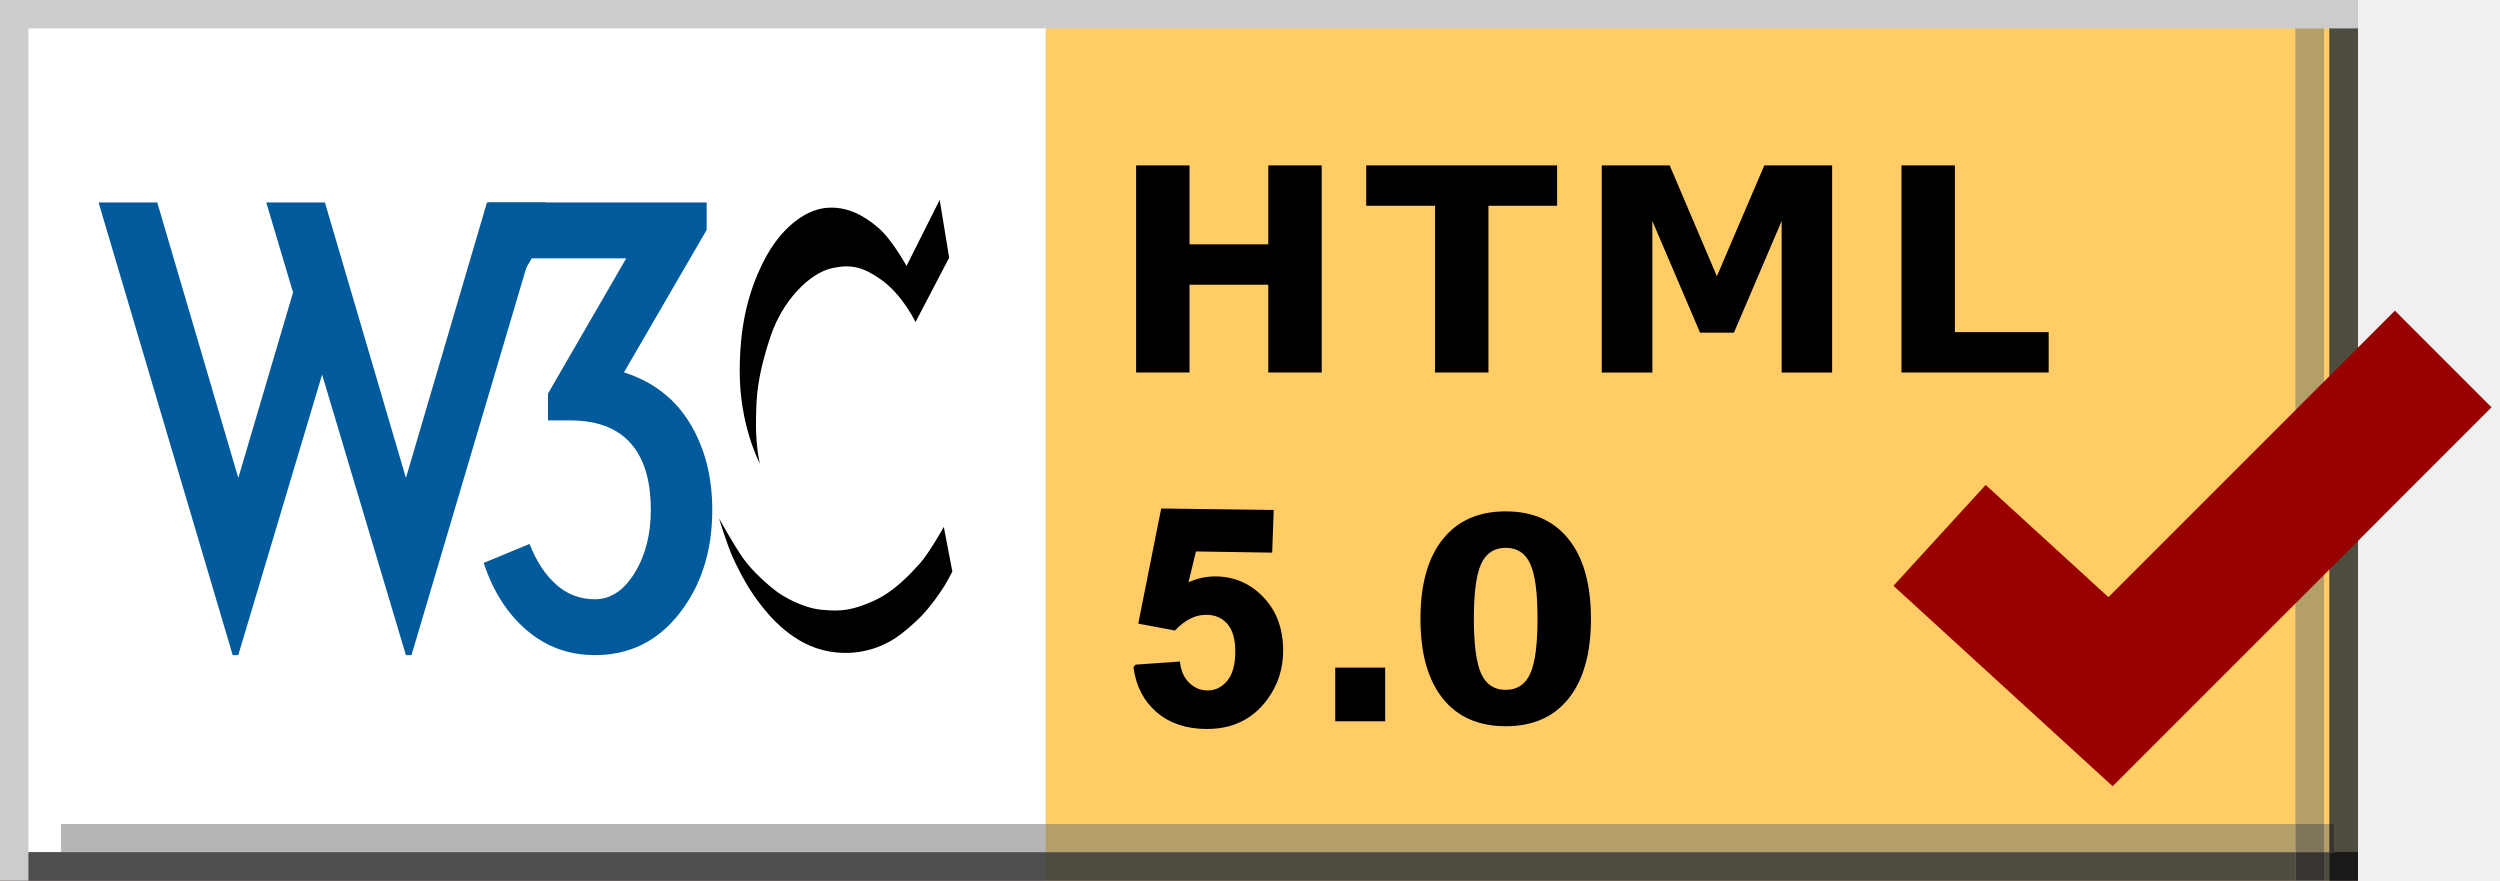
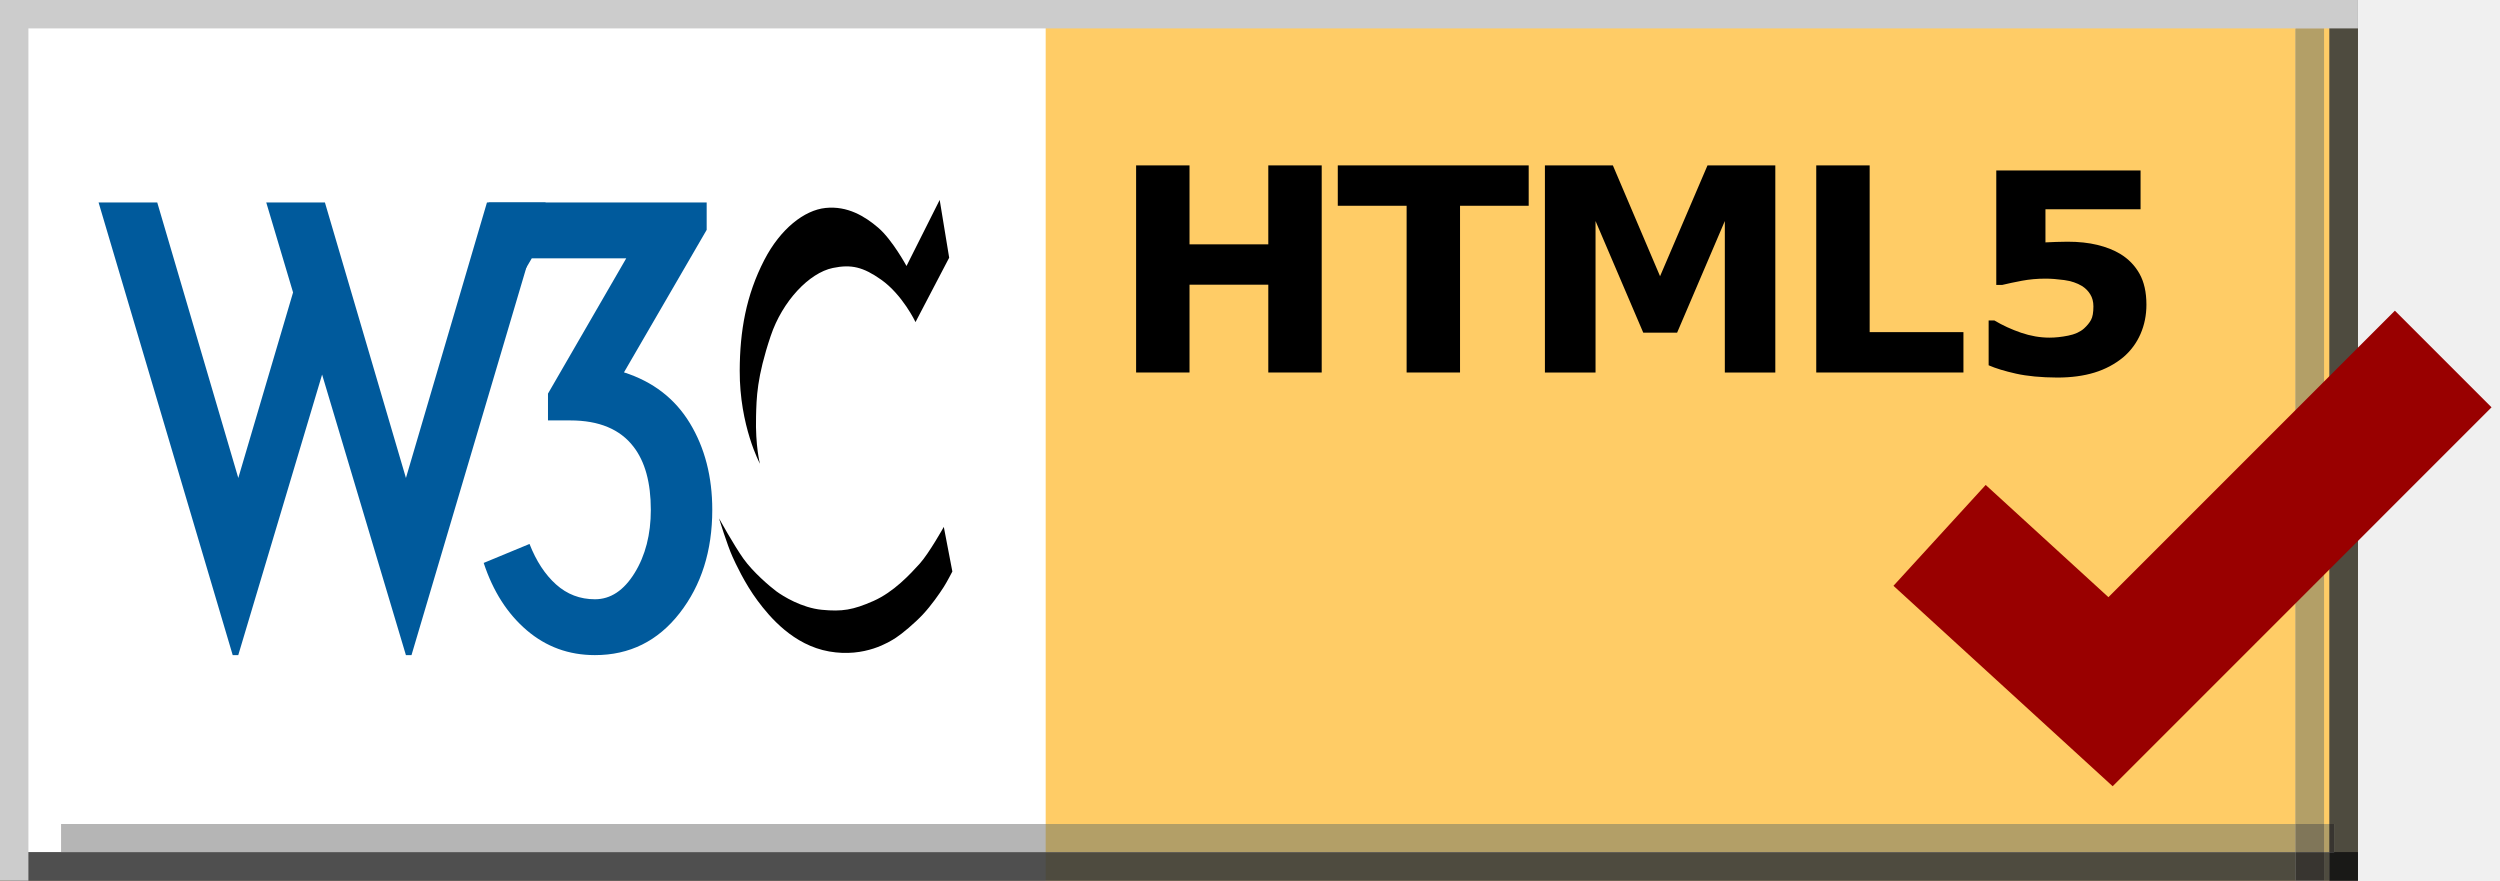
<svg xmlns="http://www.w3.org/2000/svg" xmlns:xlink="http://www.w3.org/1999/xlink" width="88px" height="31px" viewBox="0 0 88 31" version="1.1">
  <defs>
    <rect id="path-1" x="0" y="0" width="83" height="1" />
    <rect id="path-3" x="0" y="0" width="1" height="31" />
    <rect id="path-5" x="0" y="0" width="83" height="1" />
    <rect id="path-7" x="0.16" y="0.005" width="80" height="1" />
    <rect id="path-9" x="0" y="0" width="83" height="1" />
    <rect id="path-11" x="0" y="0" width="1" height="31" />
    <rect id="path-13" x="0" y="0" width="83" height="1" />
    <rect id="path-15" x="0.806" y="0" width="1" height="30" />
    <rect id="path-17" x="0" y="0" width="83" height="1" />
    <rect id="path-19" x="0.16" y="0.005" width="80" height="1" />
    <rect id="path-21" x="0" y="0" width="83" height="1" />
    <rect id="path-23" x="0" y="0" width="1" height="31" />
    <rect id="path-25" x="0" y="0" width="83" height="1" />
  </defs>
-   <g stroke="none" stroke-width="1" fill="none" fill-rule="evenodd">
+   <g id="Page-1" stroke="none" stroke-width="1" fill="none" fill-rule="evenodd">
    <g id="valid-html40-v">
      <rect id="Rectangle" x="0" y="0" width="88" height="31" />
      <rect id="Rectangle" fill="#FFCC66" x="0" y="0" width="83" height="31" />
      <rect id="Rectangle" fill="#FFFFFF" x="0.365" y="0" width="36.443" height="31" />
      <rect id="Rectangle" x="4.692" y="2.291" width="40.004" height="24.607" />
      <g id="Group" transform="translate(0, 30)">
        <g id="XMLID_1123_-link" fill="#504D4C">
          <rect id="XMLID_1123_" x="0" y="0" width="83" height="1" />
        </g>
        <g id="Clipped">
          <mask id="mask-2" fill="white">
            <use xlink:href="#path-1" />
          </mask>
          <g id="XMLID_1123_" />
          <g id="Group" mask="url(#mask-2)">
            <g transform="translate(0, -30)" id="Rectangle">
              <rect fill="none" x="0" y="0" width="88" height="31" />
              <rect fill="#4E4B3F" fill-rule="evenodd" x="0" y="0" width="83" height="31" />
              <rect fill="#4F4F4F" fill-rule="evenodd" x="0.365" y="0" width="36.443" height="31" />
            </g>
          </g>
        </g>
      </g>
      <g id="Group" transform="translate(82, 0)">
        <g id="XMLID_1125_-link" fill="#504D4C">
          <rect id="XMLID_1125_" x="0" y="0" width="1" height="31" />
        </g>
        <g id="Clipped">
          <mask id="mask-4" fill="white">
            <use xlink:href="#path-3" />
          </mask>
          <g id="XMLID_1125_" />
          <g id="Group" mask="url(#mask-4)">
            <g transform="translate(-82, 0)">
              <rect id="Rectangle" fill="none" x="0" y="0" width="88" height="31" />
              <rect id="Rectangle" fill="#4E4B3F" fill-rule="evenodd" x="0" y="0" width="83" height="31" />
              <g id="Group" stroke-width="1" fill="none" fill-rule="evenodd" transform="translate(0, 30)">
                <g id="XMLID_1127_-link" fill="#191919">
                  <rect id="XMLID_1127_" x="0" y="0" width="83" height="1" />
                </g>
                <g id="Clipped">
                  <mask id="mask-6" fill="white">
                    <use xlink:href="#path-5" />
                  </mask>
                  <g id="XMLID_1127_" />
                  <g id="Group" mask="url(#mask-6)">
                    <g transform="translate(0, -30)" id="Rectangle">
                      <rect fill="none" x="0" y="0" width="88" height="31" />
                      <rect fill="#191917" fill-rule="evenodd" x="0" y="0" width="83" height="31" />
                      <rect fill="#191919" fill-rule="evenodd" x="0.366" y="0" width="36.443" height="31" />
                    </g>
                  </g>
                </g>
              </g>
            </g>
          </g>
        </g>
      </g>
      <rect id="Rectangle" fill="#CCCCCC" x="0" y="0" width="1" height="31" />
      <g id="Group" transform="translate(2, 29)">
        <g id="XMLID_1129_-link" fill="#9E9C9C">
          <rect id="XMLID_1129_" x="0.16" y="0.005" width="80" height="1" />
        </g>
        <g id="Clipped">
          <mask id="mask-8" fill="white">
            <use xlink:href="#path-7" />
          </mask>
          <g id="XMLID_1129_" />
          <g id="Group" mask="url(#mask-8)">
            <g transform="translate(-2, -29)">
              <rect id="Rectangle" fill="none" x="0" y="0" width="88" height="31" />
              <rect id="Rectangle" fill="#B39F67" fill-rule="evenodd" x="0" y="0" width="83" height="31" />
              <rect id="Rectangle" fill="#B5B5B5" fill-rule="evenodd" x="0.365" y="0" width="36.443" height="31" />
              <g id="Group" stroke-width="1" fill="none" fill-rule="evenodd" transform="translate(0, 30)">
                <g id="XMLID_1131_-link" fill="#383838">
                  <rect id="XMLID_1131_" x="0" y="0" width="83" height="1" />
                </g>
                <g id="Clipped">
                  <mask id="mask-10" fill="white">
                    <use xlink:href="#path-9" />
                  </mask>
                  <g id="XMLID_1131_" />
                  <g id="Group" mask="url(#mask-10)">
                    <g transform="translate(0, -30)" id="Rectangle">
                      <rect fill="none" x="0" y="0" width="88" height="31" />
                      <rect fill="#383530" fill-rule="evenodd" x="0" y="0" width="83" height="31" />
                      <rect fill="#383838" fill-rule="evenodd" x="0.366" y="0" width="36.443" height="31" />
                    </g>
                  </g>
                </g>
              </g>
              <g id="Group" stroke-width="1" fill="none" fill-rule="evenodd" transform="translate(82, 0)">
                <g id="XMLID_1133_-link" fill="#383838">
                  <rect id="XMLID_1133_" x="0" y="0" width="1" height="31" />
                </g>
                <g id="Clipped">
                  <mask id="mask-12" fill="white">
                    <use xlink:href="#path-11" />
                  </mask>
                  <g id="XMLID_1133_" />
                  <g id="Group" mask="url(#mask-12)">
                    <g transform="translate(-82, 0)">
                      <rect id="Rectangle" fill="none" x="0" y="0" width="88" height="31" />
                      <rect id="Rectangle" fill="#383530" fill-rule="evenodd" x="0" y="0" width="83" height="31" />
                      <g id="Group" stroke-width="1" fill="none" fill-rule="evenodd" transform="translate(0, 30)">
                        <g id="XMLID_1135_-link" fill="#131313">
                          <rect id="XMLID_1135_" x="0" y="0" width="83" height="1" />
                        </g>
                        <g id="Clipped">
                          <mask id="mask-14" fill="white">
                            <use xlink:href="#path-13" />
                          </mask>
                          <g id="XMLID_1135_" />
                          <g id="Group" mask="url(#mask-14)">
                            <g transform="translate(0, -30)" id="Rectangle">
                              <rect fill="none" x="0" y="0" width="88" height="31" />
                              <rect fill="#131313" fill-rule="evenodd" x="0" y="0" width="83" height="31" />
                              <rect fill="#131313" fill-rule="evenodd" x="0.366" y="0" width="36.443" height="31" />
                            </g>
                          </g>
                        </g>
                      </g>
                    </g>
                  </g>
                </g>
              </g>
            </g>
          </g>
        </g>
      </g>
      <g id="Group" transform="translate(80, 1)">
        <g id="XMLID_1137_-link" fill="#9E9C9C">
          <rect id="XMLID_1137_" x="0.806" y="0" width="1" height="30" />
        </g>
        <g id="Clipped">
          <mask id="mask-16" fill="white">
            <use xlink:href="#path-15" />
          </mask>
          <g id="XMLID_1137_" />
          <g id="Group" mask="url(#mask-16)">
            <g transform="translate(-80, -1)">
              <rect id="Rectangle" fill="none" x="0" y="0" width="88" height="31" />
              <rect id="Rectangle" fill="#B39F67" fill-rule="evenodd" x="0" y="0" width="83" height="31" />
              <g id="Group" stroke-width="1" fill="none" fill-rule="evenodd" transform="translate(0, 30)">
                <g id="XMLID_1139_-link" fill="#383838">
                  <rect id="XMLID_1139_" x="0" y="0" width="83" height="1" />
                </g>
                <g id="Clipped">
                  <mask id="mask-18" fill="white">
                    <use xlink:href="#path-17" />
                  </mask>
                  <g id="XMLID_1139_" />
                  <g id="Group" mask="url(#mask-18)">
                    <g transform="translate(0, -30)" id="Rectangle">
                      <rect fill="none" x="0" y="0" width="88" height="31" />
                      <rect fill="#383530" fill-rule="evenodd" x="0" y="0" width="83" height="31" />
                      <rect fill="#383838" fill-rule="evenodd" x="0.366" y="0" width="36.443" height="31" />
                    </g>
                  </g>
                </g>
              </g>
              <g id="Group" stroke-width="1" fill="none" fill-rule="evenodd" transform="translate(2, 29)">
                <g id="XMLID_1141_-link" fill="#818181">
                  <rect id="XMLID_1141_" x="0.16" y="0.005" width="80" height="1" />
                </g>
                <g id="Clipped">
                  <mask id="mask-20" fill="white">
                    <use xlink:href="#path-19" />
                  </mask>
                  <g id="XMLID_1141_" />
                  <g id="Group" mask="url(#mask-20)">
                    <g transform="translate(-2, -29)">
                      <rect id="Rectangle" fill="none" x="0" y="0" width="88" height="31" />
                      <rect id="Rectangle" fill="#807659" fill-rule="evenodd" x="0" y="0" width="83" height="31" />
                      <rect id="Rectangle" fill="#818181" fill-rule="evenodd" x="0.365" y="0" width="36.443" height="31" />
                      <g id="Group" stroke-width="1" fill="none" fill-rule="evenodd" transform="translate(0, 30)">
                        <g id="XMLID_1143_-link" fill="#272727">
                          <rect id="XMLID_1143_" x="0" y="0" width="83" height="1" />
                        </g>
                        <g id="Clipped">
                          <mask id="mask-22" fill="white">
                            <use xlink:href="#path-21" />
                          </mask>
                          <g id="XMLID_1143_" />
                          <g id="Group" mask="url(#mask-22)">
                            <g transform="translate(0, -30)" id="Rectangle">
                              <rect fill="none" x="0" y="0" width="88" height="31" />
                              <rect fill="#272623" fill-rule="evenodd" x="0" y="0" width="83" height="31" />
                              <rect fill="#272727" fill-rule="evenodd" x="0.366" y="0" width="36.443" height="31" />
                            </g>
                          </g>
                        </g>
                      </g>
                      <g id="Group" stroke-width="1" fill="none" fill-rule="evenodd" transform="translate(82, 0)">
                        <g id="XMLID_1145_-link" fill="#272727">
                          <rect id="XMLID_1145_" x="0" y="0" width="1" height="31" />
                        </g>
                        <g id="Clipped">
                          <mask id="mask-24" fill="white">
                            <use xlink:href="#path-23" />
                          </mask>
                          <g id="XMLID_1145_" />
                          <g id="Group" mask="url(#mask-24)">
                            <g transform="translate(-82, 0)">
                              <rect id="Rectangle" fill="none" x="0" y="0" width="88" height="31" />
                              <rect id="Rectangle" fill="#272623" fill-rule="evenodd" x="0" y="0" width="83" height="31" />
                              <g id="Group" stroke-width="1" fill="none" fill-rule="evenodd" transform="translate(0, 30)">
                                <g id="XMLID_1147_-link" fill="#101010">
                                  <rect id="XMLID_1147_" x="0" y="0" width="83" height="1" />
                                </g>
                                <g id="Clipped">
                                  <mask id="mask-26" fill="white">
                                    <use xlink:href="#path-25" />
                                  </mask>
                                  <g id="XMLID_1147_" />
                                  <g id="Group" mask="url(#mask-26)">
                                    <g transform="translate(0, -30)" id="Rectangle">
                                      <rect fill="none" x="0" y="0" width="88" height="31" />
                                      <rect fill="#101010" fill-rule="evenodd" x="0" y="0" width="83" height="31" />
                                      <rect fill="#101010" fill-rule="evenodd" x="0.366" y="0" width="36.443" height="31" />
                                    </g>
                                  </g>
                                </g>
                              </g>
                            </g>
                          </g>
                        </g>
                      </g>
                    </g>
                  </g>
                </g>
              </g>
            </g>
          </g>
        </g>
      </g>
      <rect id="Rectangle" fill="#CCCCCC" x="0" y="0" width="83" height="1" />
      <polyline id="Path" stroke="#990000" stroke-width="4.811" points="68.273 18.845 74.291 24.348 86.001 12.637" />
      <g id="Group" transform="translate(39, 5)" fill="#000000" fill-rule="nonzero">
        <polygon id="Path" points="0.991 0.822 2.871 0.822 2.871 3.601 5.644 3.601 5.644 0.822 7.524 0.822 7.524 8.112 5.644 8.112 5.644 5.021 2.871 5.021 2.871 8.112 0.991 8.112" />
-         <polygon id="Path" points="9.09 0.822 15.81 0.822 15.81 2.243 13.393 2.243 13.393 8.112 11.513 8.112 11.513 2.243 9.09 2.243" />
-         <polygon id="Path" points="17.381 0.822 19.773 0.822 21.434 4.724 23.104 0.822 25.491 0.822 25.491 8.112 23.714 8.112 23.714 2.78 22.034 6.711 20.843 6.711 19.163 2.78 19.163 8.112 17.381 8.112" />
-         <polygon id="Path" points="27.932 0.822 29.812 0.822 29.812 6.691 33.113 6.691 33.113 8.112 27.932 8.112" />
-       </g>
-       <path d="M39.95,23.501 L39.995,23.444 L41.489,23.339 C41.528,23.653 41.645,23.9 41.838,24.082 C42.031,24.264 42.252,24.354 42.503,24.354 C42.789,24.354 43.031,24.238 43.231,24.004 C43.431,23.769 43.532,23.411 43.532,22.929 C43.532,22.477 43.432,22.142 43.234,21.921 C43.036,21.701 42.78,21.591 42.462,21.591 C42.062,21.591 41.704,21.768 41.339,22.14 L40.126,21.912 L40.915,17.95 L44.783,18 L44.733,19.402 L42.059,19.36 L41.761,20.587 C42.09,20.422 42.426,20.34 42.77,20.34 C43.425,20.34 43.981,20.578 44.435,21.054 C44.89,21.53 45.117,22.147 45.117,22.903 C45.117,23.534 44.934,24.097 44.568,24.593 C44.068,25.27 43.373,25.61 42.487,25.61 C41.781,25.61 41.202,25.419 40.754,25.038 C40.306,24.656 40.038,24.143 39.95,23.501 Z" id="5" stroke="#000000" stroke-width="0.1" fill="#000000" fill-rule="nonzero" />
-       <rect id="Rectangle" fill="#000000" fill-rule="nonzero" x="47" y="23.5" width="1.758" height="1.89" />
-       <path d="M54.121,21.769 C54.121,20.858 54.035,20.217 53.862,19.845 C53.693,19.471 53.406,19.284 53.003,19.283 C52.599,19.283 52.311,19.47 52.139,19.845 C51.966,20.216 51.88,20.857 51.88,21.769 C51.88,22.69 51.966,23.34 52.139,23.717 C52.311,24.095 52.599,24.283 53.003,24.283 C53.403,24.283 53.69,24.094 53.862,23.717 C54.035,23.34 54.121,22.69 54.121,21.769 Z M56.001,21.784 C56.001,22.992 55.741,23.924 55.22,24.582 C54.699,25.236 53.96,25.563 53.003,25.563 C52.043,25.563 51.302,25.236 50.781,24.582 C50.26,23.925 50,22.992 50,21.784 C50,20.573 50.26,19.64 50.781,18.986 C51.302,18.329 52.042,18 53.003,18 C53.96,18 54.699,18.329 55.22,18.986 C55.741,19.64 56.001,20.573 56.001,21.784 Z" id="Shape" fill="#000000" fill-rule="nonzero" />
+         <polygon id="Path" points="8.09 0.822 14.81 0.822 14.81 2.243 12.393 2.243 12.393 8.112 10.513 8.112 10.513 2.243 8.09 2.243" />
+         <polygon id="Path" points="15.381 0.822 17.773 0.822 19.434 4.724 21.104 0.822 23.491 0.822 23.491 8.112 21.714 8.112 21.714 2.78 20.034 6.711 18.843 6.711 17.163 2.78 17.163 8.112 15.381 8.112" />
+         <polygon id="Path" points="24.932 0.822 26.812 0.822 26.812 6.691 30.113 6.691 30.113 8.112 24.932 8.112" />
+         <path d="M36.554,5.724 C36.554,6.095 36.484,6.44 36.345,6.758 C36.206,7.076 36.004,7.348 35.739,7.575 C35.444,7.818 35.106,7.998 34.724,8.115 C34.342,8.232 33.906,8.29 33.417,8.29 C32.845,8.287 32.361,8.241 31.966,8.153 C31.572,8.065 31.249,7.967 31,7.858 L31,6.28 L31.201,6.28 C31.492,6.453 31.806,6.597 32.141,6.712 C32.477,6.827 32.811,6.885 33.144,6.885 C33.345,6.885 33.563,6.862 33.798,6.815 C34.034,6.769 34.22,6.685 34.357,6.563 C34.466,6.464 34.548,6.364 34.604,6.261 C34.66,6.159 34.688,6.001 34.688,5.786 C34.688,5.62 34.651,5.477 34.575,5.357 C34.5,5.237 34.404,5.141 34.285,5.067 C34.113,4.962 33.905,4.892 33.662,4.858 C33.419,4.825 33.198,4.808 33,4.808 C32.712,4.808 32.436,4.833 32.173,4.882 C31.909,4.932 31.678,4.981 31.48,5.029 L31.269,5.029 L31.269,1 L36.348,1 L36.348,2.367 L33,2.367 L33,3.532 C33.099,3.526 33.225,3.52 33.376,3.516 C33.528,3.511 33.662,3.508 33.777,3.508 C34.17,3.508 34.521,3.546 34.83,3.621 C35.138,3.696 35.404,3.801 35.628,3.935 C35.919,4.111 36.146,4.344 36.309,4.633 C36.472,4.922 36.554,5.286 36.554,5.724 Z" id="5" />
+       </g>
      <g id="Group" transform="translate(25, 7)" fill="#000000" fill-rule="nonzero">
        <path d="M8.077,0.037 L8.411,2.071 L7.226,4.337 C7.226,4.337 6.771,3.376 6.016,2.844 C5.38,2.396 4.965,2.298 4.317,2.432 C3.484,2.604 2.54,3.599 2.128,4.827 C1.635,6.296 1.63,7.006 1.613,7.659 C1.585,8.706 1.75,9.324 1.75,9.324 C1.75,9.324 1.031,7.994 1.038,6.045 C1.043,4.654 1.261,3.393 1.905,2.148 C2.471,1.054 3.312,0.397 4.059,0.32 C4.831,0.24 5.442,0.612 5.913,1.015 C6.408,1.438 6.909,2.363 6.909,2.363 L8.077,0.037 Z" id="Path" />
        <path d="M8.222,11.547 C8.222,11.547 7.699,12.483 7.372,12.843 C7.046,13.203 6.462,13.839 5.742,14.156 C5.021,14.473 4.643,14.533 3.931,14.465 C3.219,14.396 2.558,13.984 2.326,13.813 C2.095,13.641 1.502,13.135 1.167,12.663 C0.832,12.191 0.309,11.247 0.309,11.247 C0.309,11.247 0.601,12.193 0.783,12.594 C0.888,12.825 1.211,13.532 1.669,14.147 C2.096,14.721 2.926,15.709 4.188,15.932 C5.45,16.155 6.316,15.589 6.531,15.452 C6.745,15.315 7.198,14.936 7.484,14.63 C7.783,14.31 8.066,13.902 8.222,13.658 C8.336,13.48 8.523,13.117 8.523,13.117 L8.222,11.547 Z" id="Path" />
      </g>
      <g id="Group" transform="translate(3, 7)" fill="#005A9C" fill-rule="nonzero">
        <polygon id="Path" points="8.437 0.127 11.289 9.825 14.141 0.127 16.206 0.127 11.485 16.06 11.288 16.06 8.338 6.185 5.387 16.06 5.191 16.06 0.47 0.127 2.535 0.127 5.388 9.825 7.316 3.294 6.372 0.127" />
        <path d="M22.072,10.946 C22.072,12.389 21.688,13.602 20.921,14.585 C20.154,15.568 19.16,16.06 17.941,16.06 C17.023,16.06 16.223,15.768 15.541,15.185 C14.859,14.602 14.354,13.812 14.026,12.815 L15.639,12.147 C15.875,12.75 16.187,13.226 16.574,13.573 C16.961,13.92 17.417,14.094 17.941,14.094 C18.492,14.094 18.957,13.786 19.338,13.17 C19.718,12.554 19.909,11.813 19.909,10.947 C19.909,9.99 19.706,9.249 19.299,8.724 C18.826,8.108 18.085,7.799 17.076,7.799 L16.289,7.799 L16.289,6.855 L19.043,2.094 L15.718,2.094 L14.793,3.668 L14.203,3.668 L14.203,0.127 L21.875,0.127 L21.875,1.091 L18.964,6.107 C19.987,6.435 20.761,7.032 21.285,7.898 C21.809,8.763 22.072,9.779 22.072,10.946 Z" id="Path" />
      </g>
    </g>
  </g>
</svg>
